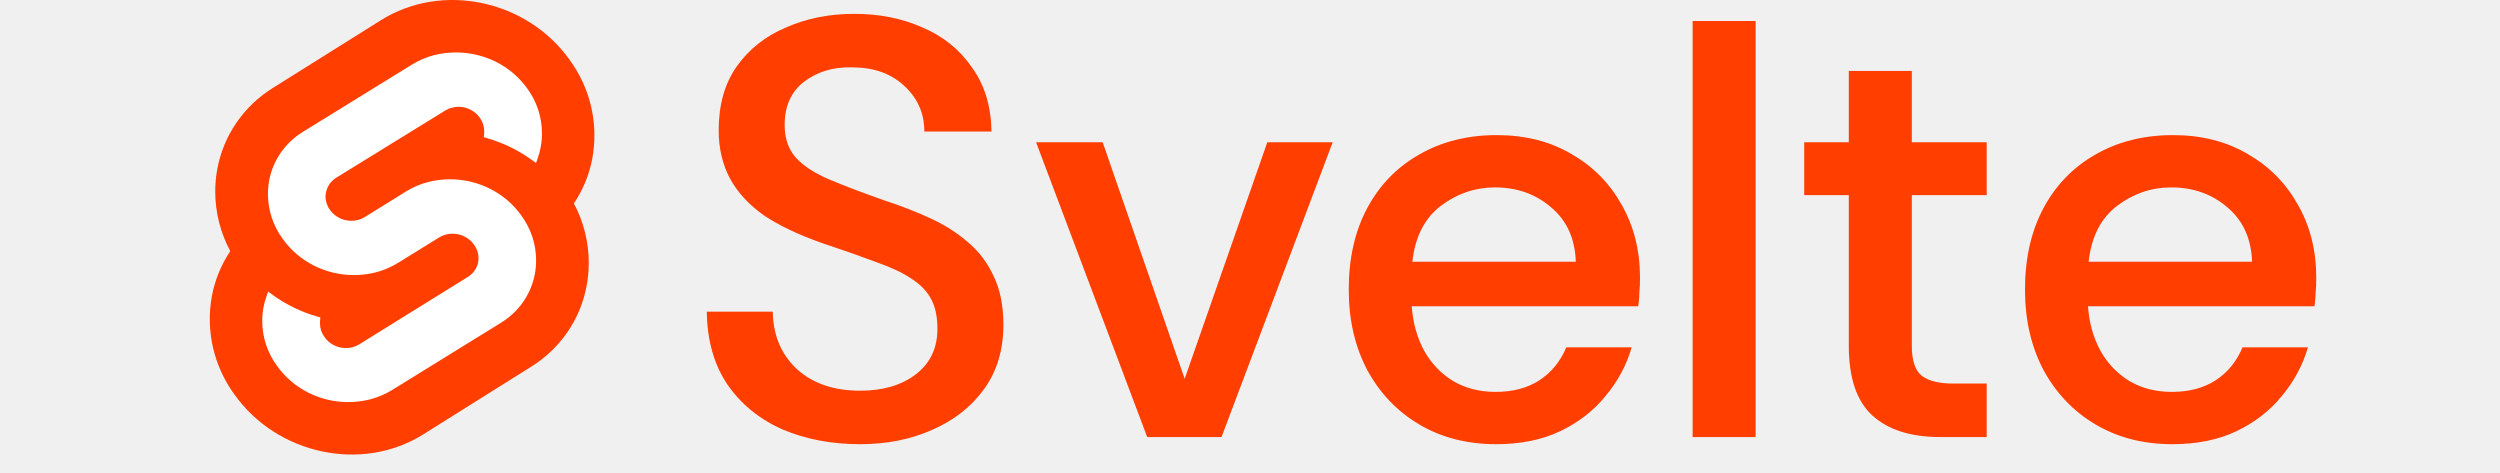
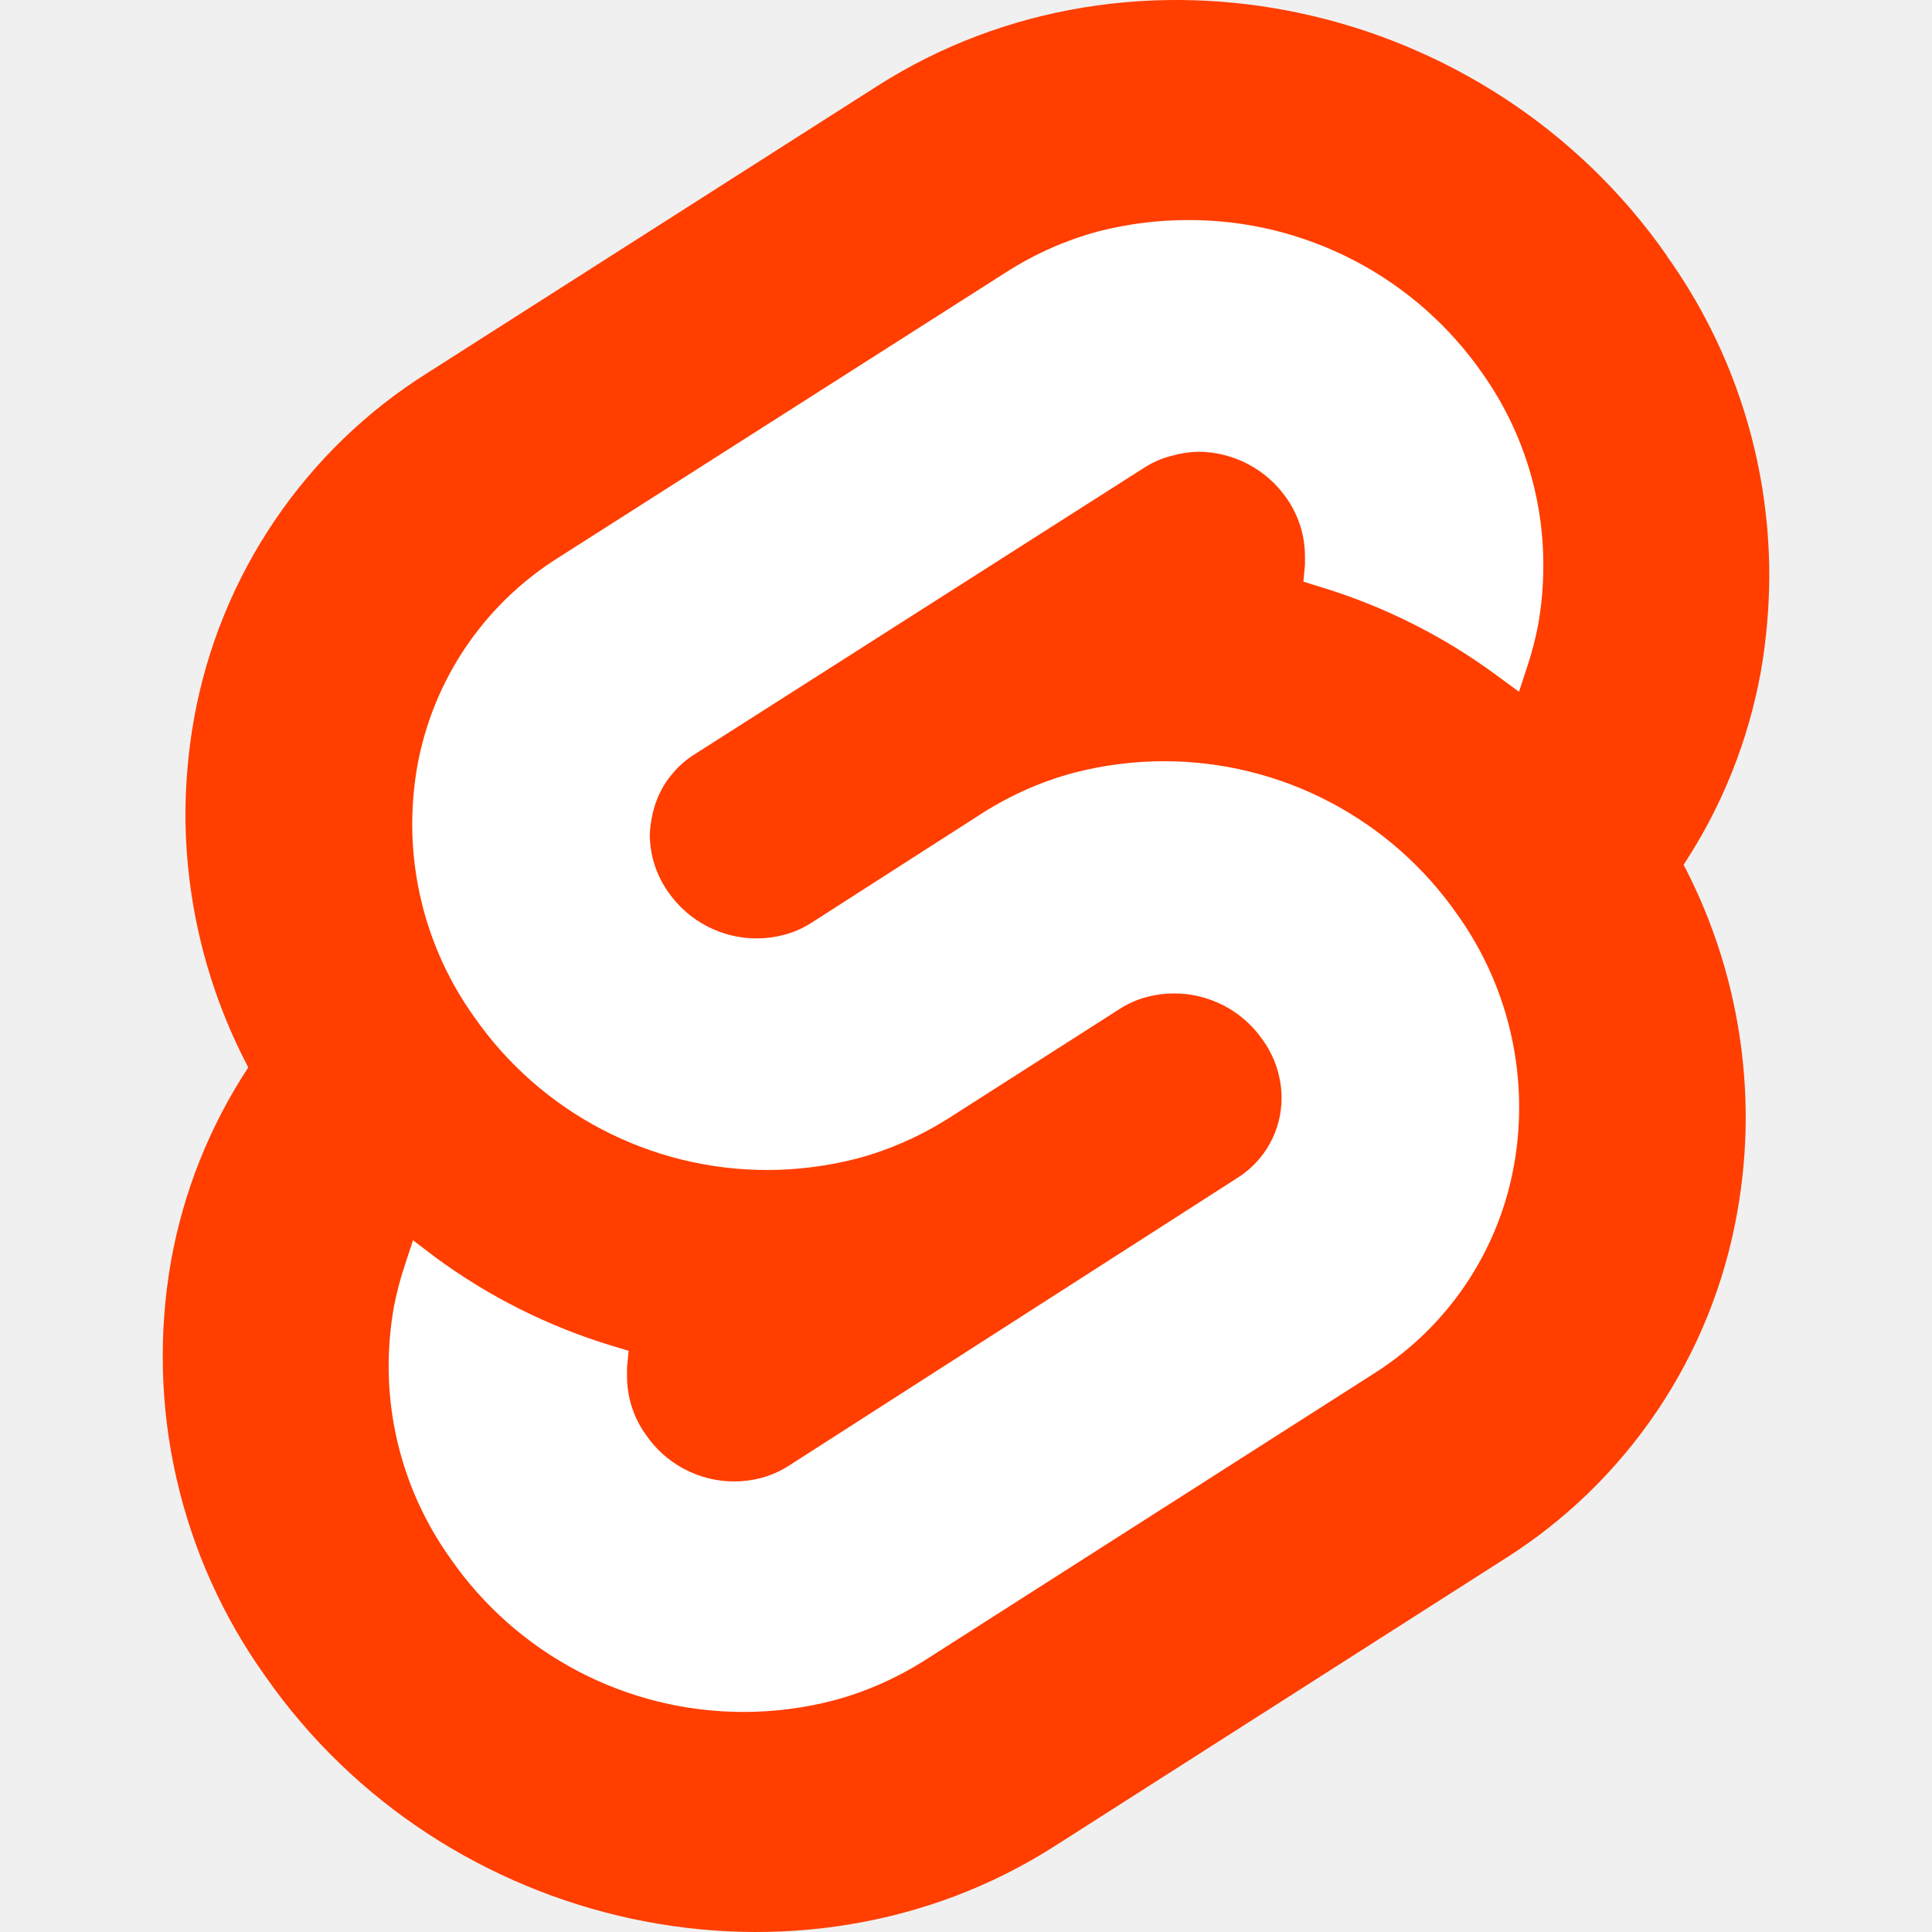
- <svg xmlns="http://www.w3.org/2000/svg" width="143" height="27" viewBox="0 0 143 27" fill="none">
-   <mask id="mask0_6_2" style="mask-type:alpha" maskUnits="userSpaceOnUse" x="0" y="0" width="143" height="27">
-     <rect width="143" height="27" fill="#D9D9D9" />
+ <svg xmlns="http://www.w3.org/2000/svg" width="49" height="49" viewBox="0 0 49 49" fill="none">
+   <mask id="mask0_16_112" style="mask-type:alpha" maskUnits="userSpaceOnUse" x="0" y="0" width="49" height="49">
+     <rect width="49" height="49" fill="#D9D9D9" />
  </mask>
-   <g mask="url(#mask0_6_2)">
-     <path d="M32.597 3.44C30.142 -0.015 25.292 -1.04 21.787 1.157L15.629 5.016C14.796 5.53 14.081 6.209 13.53 7.01C12.979 7.811 12.604 8.716 12.429 9.667C12.351 10.094 12.312 10.53 12.311 10.966C12.315 12.151 12.61 13.317 13.171 14.365C12.645 15.151 12.286 16.034 12.115 16.961C11.94 17.93 11.965 18.933 12.186 19.889C12.408 20.85 12.823 21.758 13.406 22.56C15.861 26.015 20.722 27.04 24.216 24.843L30.368 20.984C31.201 20.469 31.915 19.79 32.464 18.988C33.014 18.186 33.387 17.28 33.559 16.328C33.638 15.9 33.678 15.466 33.677 15.031C33.676 13.849 33.384 12.685 32.827 11.637C33.354 10.851 33.713 9.969 33.884 9.043C33.96 8.615 33.999 8.181 34 7.746C34 6.203 33.51 4.699 32.597 3.444V3.44Z" fill="#FF3E00" />
-     <path d="M21.163 22.846C20.754 22.948 20.337 23 19.918 23C19.119 23 18.332 22.813 17.624 22.454C16.916 22.095 16.308 21.575 15.853 20.939C15.298 20.187 14.999 19.285 15 18.361C15 18.1 15.024 17.84 15.07 17.585C15.107 17.393 15.157 17.205 15.22 17.023L15.338 16.677L15.655 16.911C16.393 17.435 17.218 17.834 18.094 18.091L18.325 18.159L18.303 18.382V18.498C18.302 18.777 18.392 19.05 18.56 19.278C18.695 19.472 18.877 19.631 19.09 19.741C19.309 19.852 19.545 19.91 19.783 19.91C19.909 19.911 20.035 19.895 20.158 19.864C20.291 19.83 20.42 19.775 20.541 19.701L26.765 15.838C26.952 15.723 27.106 15.565 27.212 15.377C27.318 15.19 27.373 14.979 27.373 14.765C27.371 14.486 27.279 14.214 27.109 13.987C26.972 13.796 26.789 13.64 26.575 13.532C26.357 13.423 26.121 13.367 25.884 13.368C25.758 13.367 25.632 13.383 25.509 13.414C25.376 13.447 25.248 13.502 25.128 13.576L22.755 15.043C22.356 15.287 21.93 15.468 21.49 15.581C21.083 15.682 20.665 15.734 20.245 15.735C19.446 15.735 18.659 15.547 17.951 15.189C17.243 14.83 16.636 14.311 16.18 13.676C15.625 12.923 15.327 12.022 15.327 11.098C15.327 10.838 15.35 10.578 15.396 10.322C15.503 9.752 15.73 9.21 16.065 8.73C16.399 8.25 16.833 7.843 17.338 7.534L23.569 3.691C23.96 3.451 24.387 3.269 24.834 3.152C25.241 3.051 25.66 3 26.079 3C26.88 2.998 27.67 3.184 28.38 3.542C29.09 3.901 29.7 4.421 30.157 5.057C30.709 5.811 31.003 6.713 31 7.637C31 7.898 30.976 8.159 30.93 8.415C30.893 8.607 30.843 8.795 30.78 8.978L30.662 9.323L30.345 9.098C29.607 8.573 28.782 8.173 27.906 7.917L27.675 7.848L27.697 7.624V7.509C27.697 7.228 27.607 6.955 27.44 6.726C27.303 6.535 27.12 6.379 26.907 6.271C26.689 6.162 26.454 6.106 26.217 6.107C26.092 6.109 25.968 6.128 25.847 6.162C25.713 6.194 25.584 6.249 25.463 6.324L19.232 10.166C19.085 10.255 18.954 10.379 18.848 10.528C18.75 10.668 18.681 10.833 18.647 11.009C18.631 11.083 18.622 11.158 18.619 11.233C18.618 11.512 18.708 11.784 18.875 12.011C19.012 12.202 19.195 12.358 19.408 12.466C19.627 12.575 19.861 12.631 20.099 12.63C20.225 12.631 20.35 12.615 20.473 12.584C20.607 12.551 20.736 12.496 20.857 12.421L23.234 10.946C23.633 10.702 24.059 10.521 24.499 10.409C24.908 10.307 25.326 10.255 25.744 10.255C26.544 10.255 27.331 10.442 28.039 10.801C28.747 11.159 29.355 11.678 29.811 12.314C30.366 13.066 30.665 13.967 30.665 14.892C30.665 15.155 30.641 15.417 30.593 15.676C30.487 16.246 30.259 16.788 29.925 17.268C29.591 17.748 29.157 18.155 28.651 18.464L22.431 22.307C22.031 22.551 21.605 22.733 21.163 22.846Z" fill="white" />
-     <path d="M49.2 25.408C47.568 25.408 46.083 25.125 44.746 24.558C43.431 23.969 42.389 23.119 41.618 22.008C40.847 20.875 40.451 19.481 40.428 17.826H44.202C44.225 19.186 44.689 20.285 45.596 21.124C46.503 21.94 47.704 22.348 49.2 22.348C50.492 22.348 51.546 22.042 52.362 21.43C53.201 20.795 53.62 19.923 53.62 18.812C53.62 18.132 53.507 17.577 53.28 17.146C53.053 16.693 52.679 16.296 52.158 15.956C51.659 15.616 50.991 15.299 50.152 15.004C49.313 14.687 48.282 14.324 47.058 13.916C45.698 13.44 44.576 12.907 43.692 12.318C42.831 11.706 42.185 11.003 41.754 10.21C41.323 9.394 41.108 8.476 41.108 7.456C41.108 6.005 41.448 4.793 42.128 3.818C42.831 2.821 43.771 2.073 44.95 1.574C46.129 1.053 47.432 0.792 48.86 0.792C50.311 0.792 51.614 1.053 52.77 1.574C53.949 2.073 54.889 2.832 55.592 3.852C56.317 4.849 56.691 6.073 56.714 7.524H52.872C52.872 6.481 52.487 5.609 51.716 4.906C50.968 4.203 49.971 3.852 48.724 3.852C47.659 3.829 46.752 4.101 46.004 4.668C45.256 5.235 44.882 6.062 44.882 7.15C44.882 7.921 45.097 8.544 45.528 9.02C45.959 9.496 46.605 9.915 47.466 10.278C48.327 10.641 49.404 11.049 50.696 11.502C51.535 11.774 52.351 12.091 53.144 12.454C53.96 12.817 54.685 13.27 55.32 13.814C55.955 14.335 56.453 14.981 56.816 15.752C57.201 16.523 57.394 17.463 57.394 18.574C57.394 20.025 57.02 21.26 56.272 22.28C55.547 23.277 54.561 24.048 53.314 24.592C52.09 25.136 50.719 25.408 49.2 25.408ZM65.621 25L59.264 8.136H63.072L67.763 21.668L72.49 8.136H76.23L69.871 25H65.621ZM85.58 25.408C83.926 25.408 82.464 25.034 81.194 24.286C79.925 23.538 78.928 22.495 78.202 21.158C77.5 19.821 77.148 18.291 77.148 16.568C77.148 14.777 77.5 13.225 78.202 11.91C78.905 10.595 79.891 9.575 81.16 8.85C82.452 8.102 83.937 7.728 85.614 7.728C87.246 7.728 88.674 8.091 89.898 8.816C91.122 9.519 92.074 10.482 92.754 11.706C93.457 12.93 93.808 14.324 93.808 15.888C93.808 16.205 93.797 16.477 93.774 16.704C93.774 16.931 93.752 17.203 93.706 17.52H80.752C80.82 18.472 81.058 19.322 81.466 20.07C81.874 20.795 82.43 21.373 83.132 21.804C83.835 22.212 84.64 22.416 85.546 22.416C86.521 22.416 87.348 22.201 88.028 21.77C88.731 21.317 89.252 20.682 89.592 19.866H93.332C93.038 20.886 92.539 21.815 91.836 22.654C91.156 23.493 90.295 24.161 89.252 24.66C88.21 25.159 86.986 25.408 85.58 25.408ZM80.786 14.97H90.136C90.091 13.655 89.626 12.624 88.742 11.876C87.858 11.105 86.782 10.72 85.512 10.72C84.379 10.72 83.348 11.071 82.418 11.774C81.489 12.477 80.945 13.542 80.786 14.97ZM96.819 25V1.2H100.423V25H96.819ZM110.987 25C109.309 25 108.017 24.592 107.111 23.776C106.204 22.96 105.751 21.623 105.751 19.764V11.162H103.201V8.136H105.751V4.056H109.355V8.136H113.639V11.162H109.355V19.764C109.355 20.625 109.547 21.203 109.933 21.498C110.318 21.793 110.919 21.94 111.735 21.94H113.639V25H110.987ZM124.262 25.408C122.607 25.408 121.145 25.034 119.876 24.286C118.607 23.538 117.609 22.495 116.884 21.158C116.181 19.821 115.83 18.291 115.83 16.568C115.83 14.777 116.181 13.225 116.884 11.91C117.587 10.595 118.573 9.575 119.842 8.85C121.134 8.102 122.619 7.728 124.296 7.728C125.928 7.728 127.356 8.091 128.58 8.816C129.804 9.519 130.756 10.482 131.436 11.706C132.139 12.93 132.49 14.324 132.49 15.888C132.49 16.205 132.479 16.477 132.456 16.704C132.456 16.931 132.433 17.203 132.388 17.52H119.434C119.502 18.472 119.74 19.322 120.148 20.07C120.556 20.795 121.111 21.373 121.814 21.804C122.517 22.212 123.321 22.416 124.228 22.416C125.203 22.416 126.03 22.201 126.71 21.77C127.413 21.317 127.934 20.682 128.274 19.866H132.014C131.719 20.886 131.221 21.815 130.518 22.654C129.838 23.493 128.977 24.161 127.934 24.66C126.891 25.159 125.667 25.408 124.262 25.408ZM119.468 14.97H128.818C128.773 13.655 128.308 12.624 127.424 11.876C126.54 11.105 125.463 10.72 124.194 10.72C123.061 10.72 122.029 11.071 121.1 11.774C120.171 12.477 119.627 13.542 119.468 14.97Z" fill="#FF3E00" />
+   <g mask="url(#mask0_16_112)">
+ </g>
+   <g clip-path="url(#clip0_16_112)">
+     <path d="M42.274 6.483C37.727 -0.029 28.745 -1.959 22.253 2.18L10.848 9.454C9.305 10.422 7.981 11.701 6.961 13.211C5.94 14.72 5.246 16.426 4.922 18.219C4.778 19.024 4.705 19.844 4.703 20.668C4.71 22.9 5.257 25.097 6.297 27.072C5.322 28.554 4.656 30.219 4.341 31.965C4.017 33.79 4.062 35.682 4.473 37.482C4.883 39.294 5.651 41.006 6.732 42.517C11.278 49.029 20.28 50.959 26.752 46.82L38.146 39.546C39.688 38.577 41.01 37.296 42.028 35.785C43.046 34.274 43.736 32.567 44.056 30.773C44.202 29.966 44.276 29.148 44.275 28.328C44.272 26.1 43.732 23.906 42.7 21.932C43.675 20.451 44.341 18.788 44.657 17.043C44.799 16.235 44.87 15.418 44.873 14.598C44.873 11.691 43.965 8.856 42.274 6.491V6.483Z" fill="#FF3E00" />
+     <path d="M21.139 43.128C20.389 43.322 19.625 43.419 18.859 43.419C17.397 43.42 15.956 43.065 14.66 42.386C13.364 41.707 12.252 40.723 11.419 39.52C10.403 38.097 9.857 36.392 9.857 34.643C9.858 34.15 9.901 33.658 9.985 33.175C10.053 32.812 10.145 32.456 10.26 32.11L10.475 31.456L11.057 31.899C12.408 32.891 13.917 33.646 15.52 34.132L15.943 34.26L15.903 34.682V34.902C15.902 35.431 16.066 35.947 16.373 36.377C16.62 36.744 16.954 37.045 17.344 37.253C17.744 37.464 18.176 37.573 18.612 37.573C18.843 37.574 19.073 37.545 19.298 37.486C19.542 37.422 19.778 37.319 19.999 37.179L31.392 29.869C31.733 29.653 32.015 29.353 32.209 28.998C32.404 28.643 32.505 28.245 32.504 27.84C32.5 27.311 32.332 26.797 32.021 26.368C31.77 26.006 31.434 25.71 31.044 25.506C30.644 25.3 30.213 25.194 29.778 25.196C29.547 25.195 29.317 25.225 29.092 25.284C28.849 25.346 28.614 25.45 28.395 25.591L24.052 28.366C23.321 28.827 22.542 29.169 21.737 29.383C20.992 29.575 20.226 29.673 19.457 29.674C17.995 29.674 16.554 29.319 15.259 28.641C13.963 27.963 12.851 26.98 12.017 25.778C11.002 24.355 10.456 22.65 10.455 20.901C10.456 20.409 10.499 19.919 10.583 19.434C10.778 18.356 11.194 17.33 11.806 16.422C12.418 15.514 13.212 14.743 14.137 14.158L25.542 6.889C26.258 6.433 27.038 6.089 27.857 5.868C28.602 5.677 29.368 5.581 30.137 5.581C31.602 5.577 33.047 5.929 34.347 6.607C35.647 7.285 36.763 8.268 37.6 9.473C38.609 10.899 39.149 12.606 39.142 14.354C39.142 14.848 39.099 15.341 39.015 15.825C38.946 16.188 38.855 16.544 38.74 16.89L38.525 17.544L37.943 17.117C36.593 16.124 35.084 15.368 33.48 14.884L33.057 14.752L33.097 14.329V14.111C33.097 13.58 32.933 13.063 32.627 12.631C32.376 12.269 32.041 11.974 31.651 11.77C31.252 11.563 30.822 11.457 30.387 11.458C30.159 11.463 29.932 11.498 29.71 11.562C29.465 11.623 29.229 11.727 29.009 11.869L17.604 19.139C17.334 19.308 17.094 19.541 16.901 19.824C16.721 20.088 16.594 20.4 16.532 20.734C16.504 20.873 16.487 21.014 16.48 21.157C16.48 21.684 16.644 22.198 16.951 22.628C17.201 22.99 17.536 23.285 17.926 23.489C18.325 23.696 18.756 23.802 19.19 23.8C19.421 23.801 19.65 23.771 19.875 23.712C20.12 23.65 20.356 23.547 20.577 23.406L24.928 20.614C25.659 20.153 26.438 19.811 27.244 19.597C27.993 19.404 28.757 19.307 29.523 19.306C30.986 19.306 32.427 19.66 33.723 20.339C35.019 21.017 36.132 22 36.967 23.202C37.982 24.625 38.528 26.33 38.529 28.079C38.53 28.577 38.486 29.073 38.397 29.562C38.203 30.641 37.787 31.667 37.175 32.575C36.563 33.483 35.769 34.254 34.843 34.838L23.458 42.108C22.726 42.57 21.946 42.913 21.139 43.128Z" fill="white" />
  </g>
+   <defs>
+     <clipPath id="clip0_16_112">
+       <rect width="49" height="49" fill="white" />
+     </clipPath>
+   </defs>
</svg>
